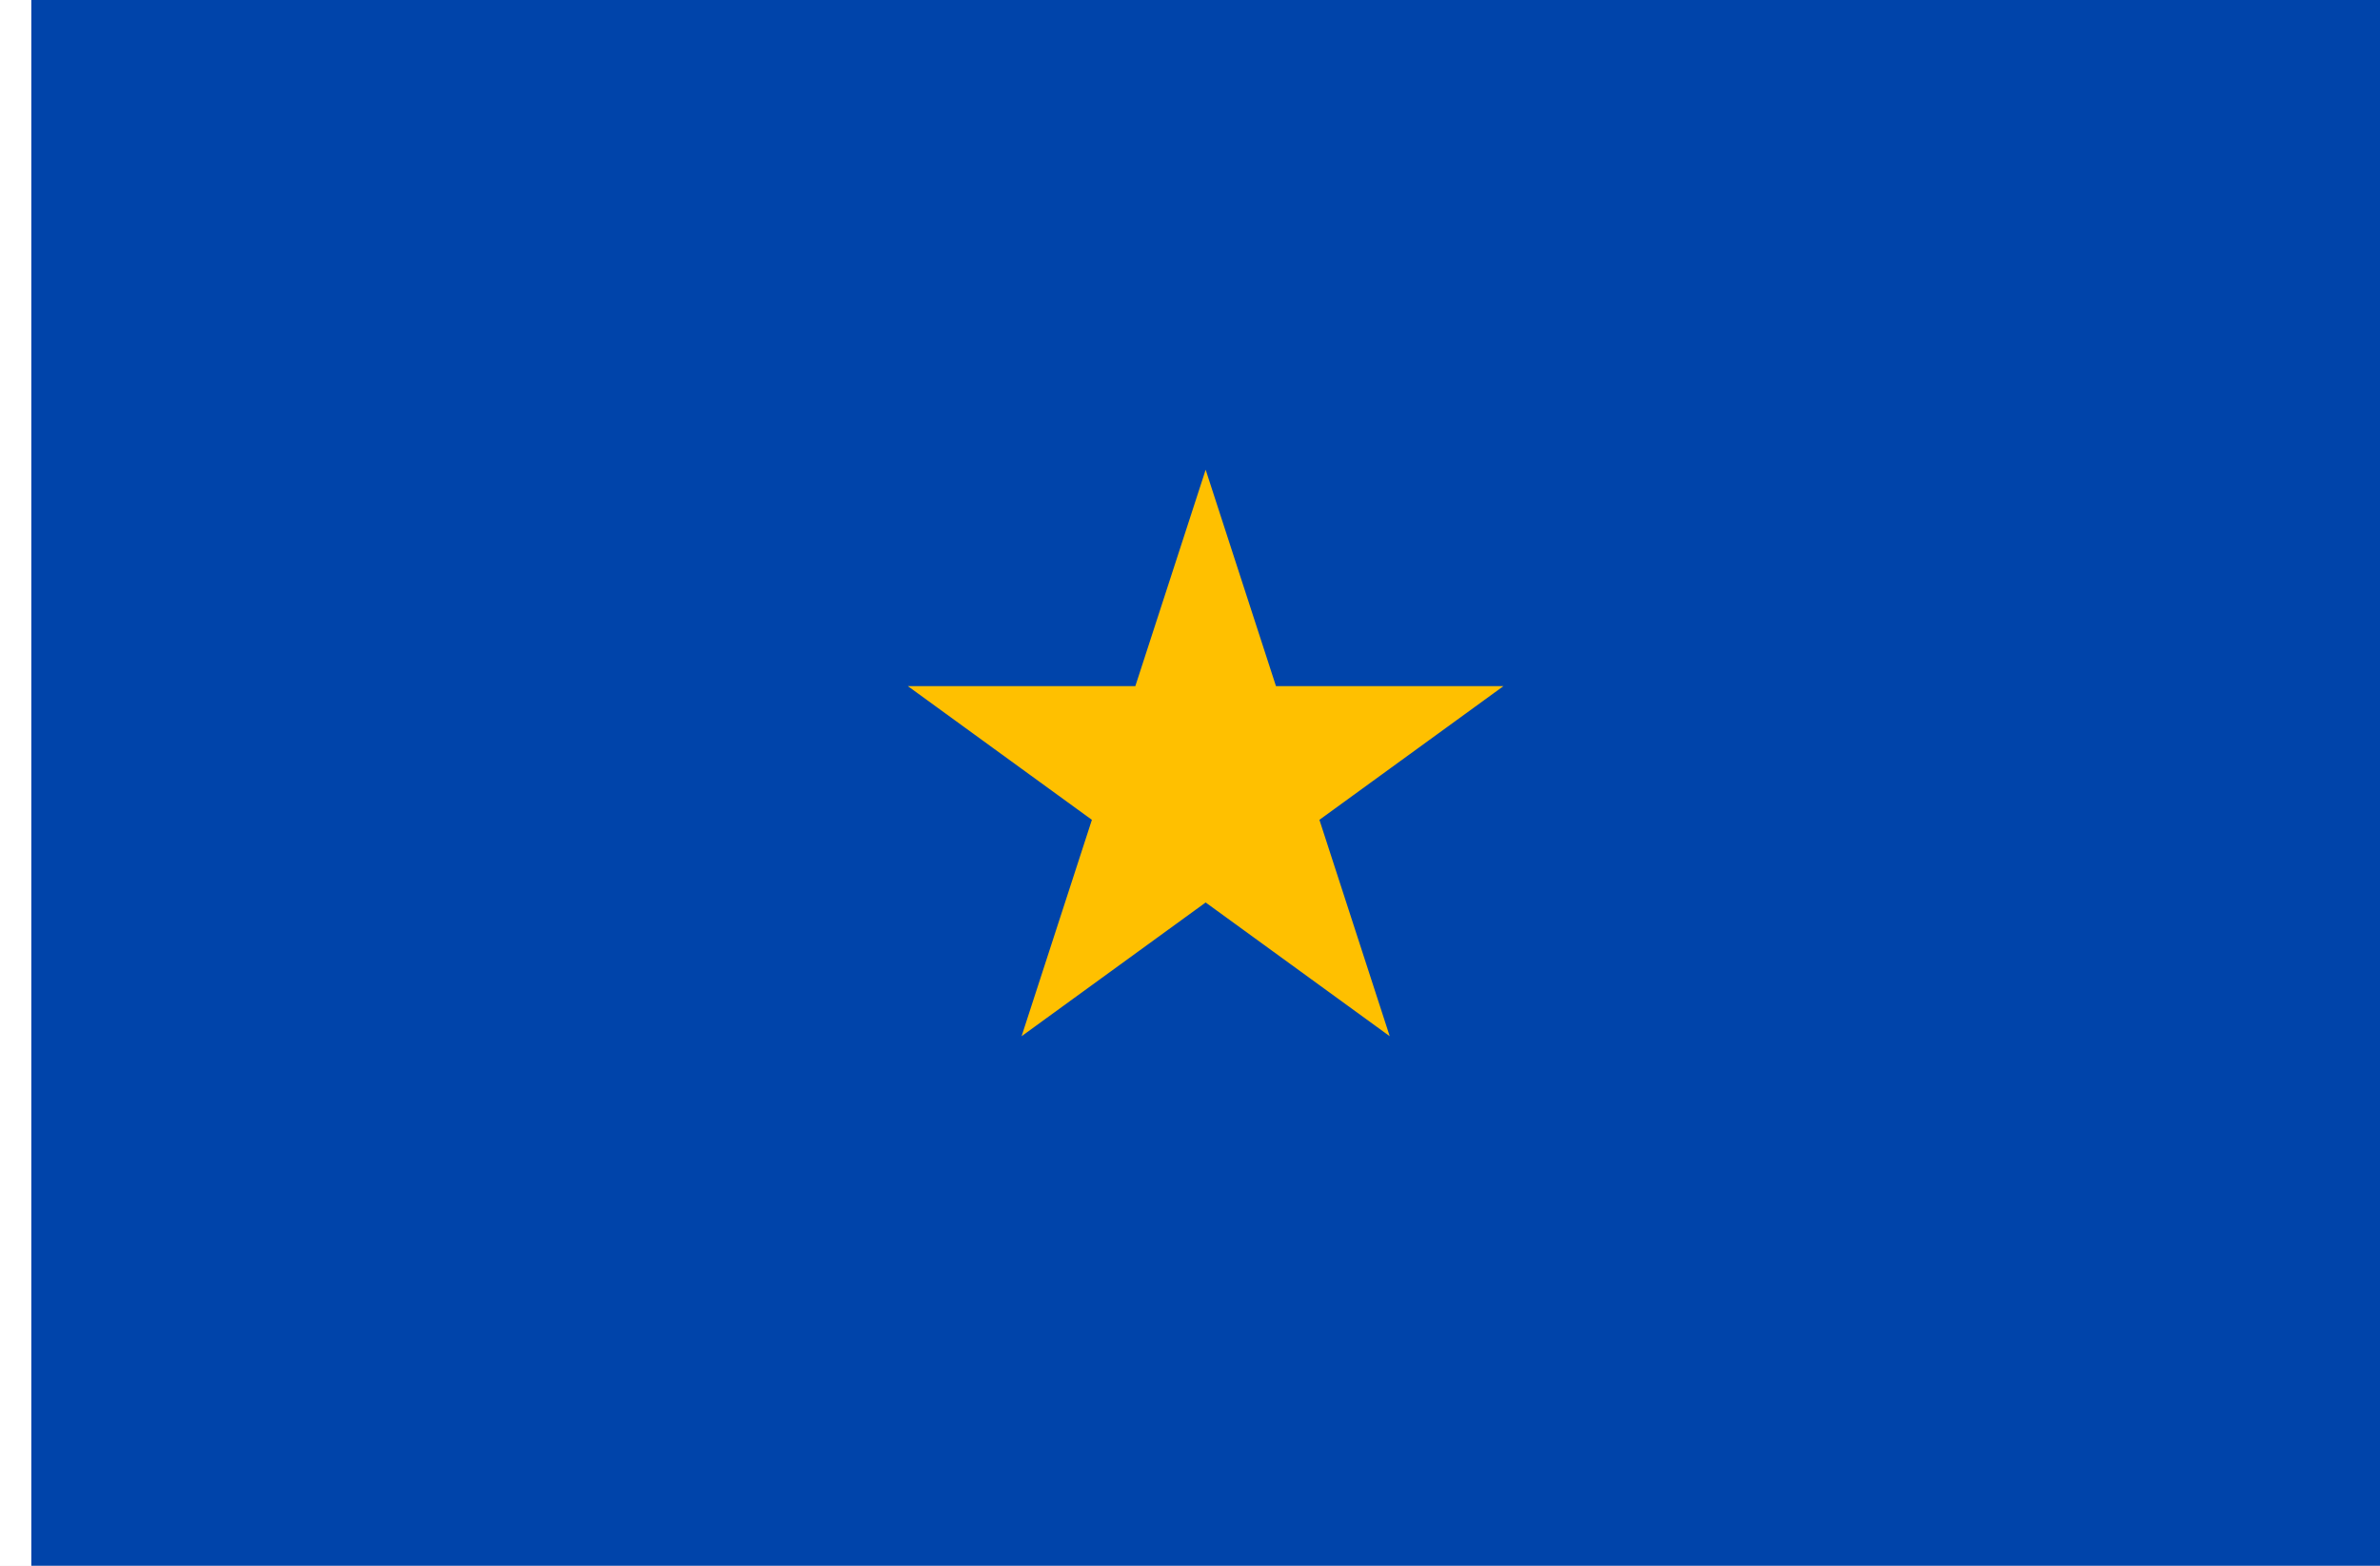
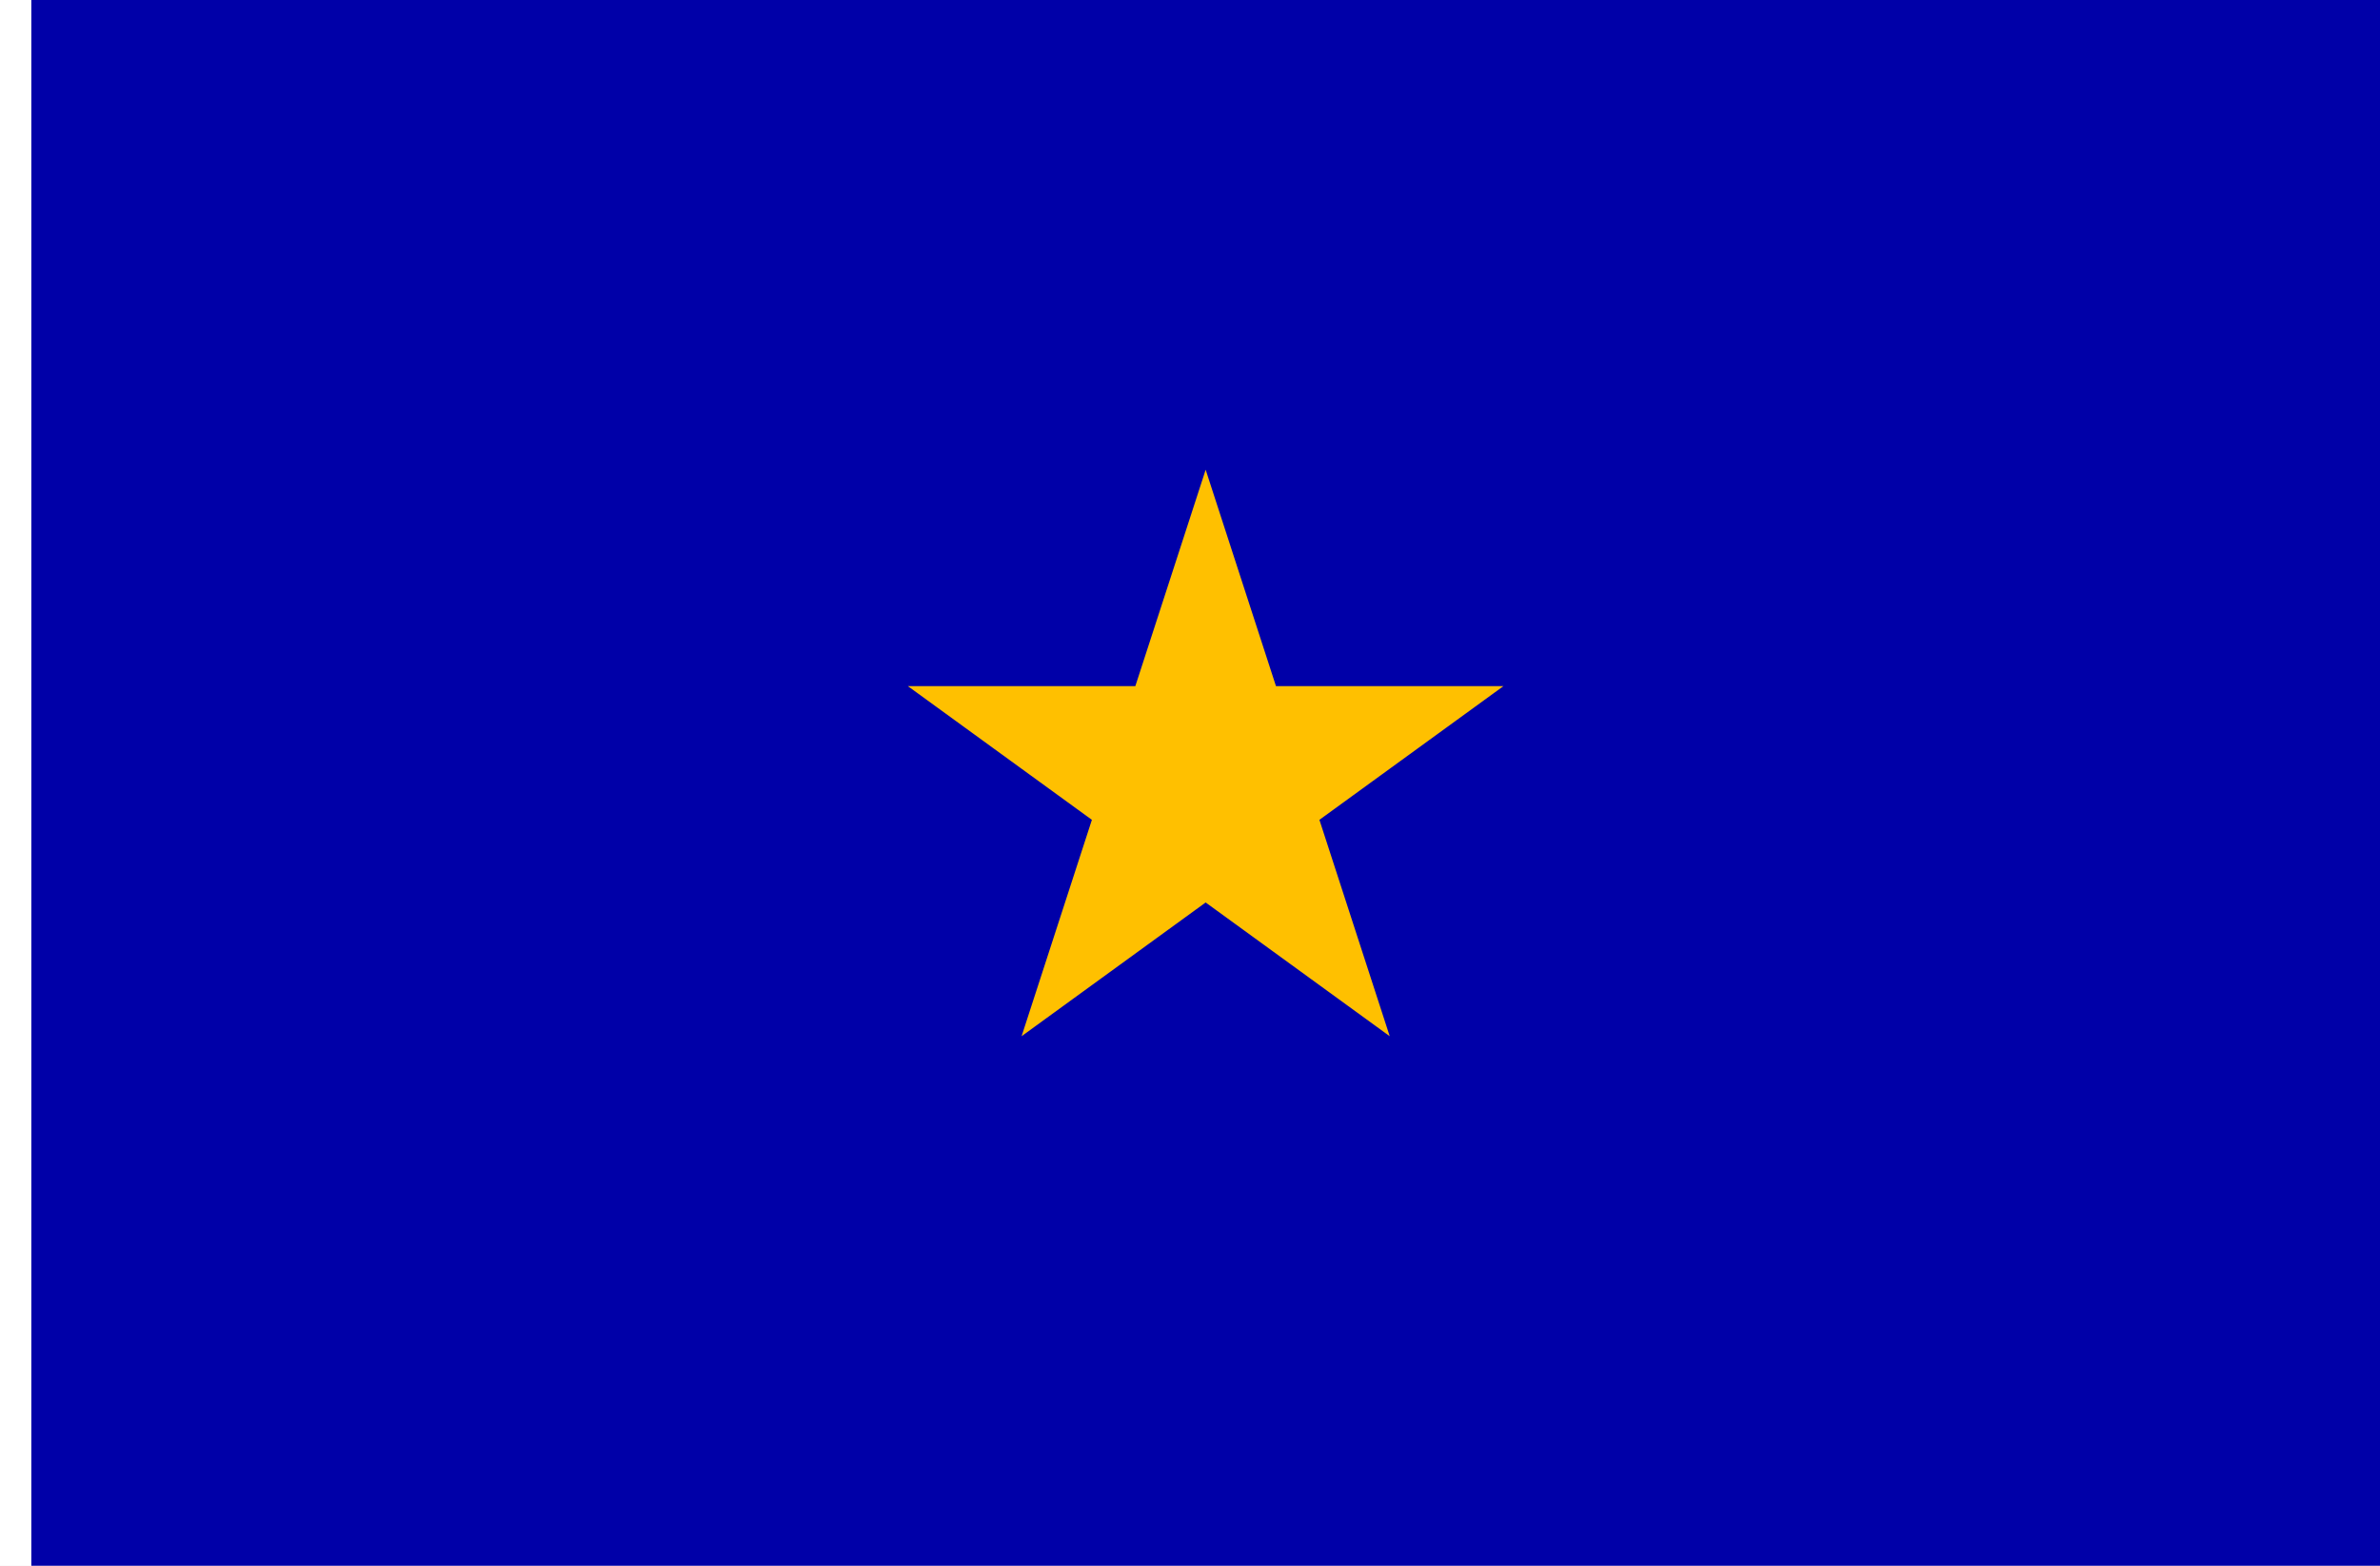
<svg xmlns="http://www.w3.org/2000/svg" width="2736" height="1800" viewBox="0 0 723.9 476.25" version="1.1" id="svg8">
  <defs id="defs2" />
  <g id="layer1" transform="translate(-6.72798,-418.3304)">
    <path style="fill:#ffffff;fill-opacity:1;stroke:none;stroke-width:0.512px;stroke-linecap:butt;stroke-linejoin:miter;stroke-opacity:1" d="M 16.253,418.33 H 6.728 v 476.25 H 16.253 Z" id="path1079" />
-     <path id="path819" d="m 730.628,894.58 v -476.25 H 16.253 v 476.25 z" style="fill:#0044aa;fill-opacity:1;stroke:none;stroke-width:0.572px;stroke-linecap:butt;stroke-linejoin:miter;stroke-opacity:1" />
+     <path id="path819" d="m 730.628,894.58 v -476.25 H 16.253 v 476.25 z" style="fill:#0000a8;fill-opacity:1;stroke:none;stroke-width:0.572px;stroke-linecap:butt;stroke-linejoin:miter;stroke-opacity:1" />
    <path style="opacity:1;fill:#ffc000;fill-opacity:1;fill-rule:evenodd;stroke:none;stroke-width:0.189;stroke-linecap:round;stroke-linejoin:round;stroke-miterlimit:4;stroke-dasharray:none;stroke-dashoffset:0;stroke-opacity:1;paint-order:markers stroke fill" d="m 373.44,561.205 21.385,65.816 h 69.203 l -55.987,40.677 21.385,65.816 -55.987,-40.677 -55.987,40.677 21.385,-65.816 -55.987,-40.677 h 69.203 z" id="path822" />
  </g>
</svg>
